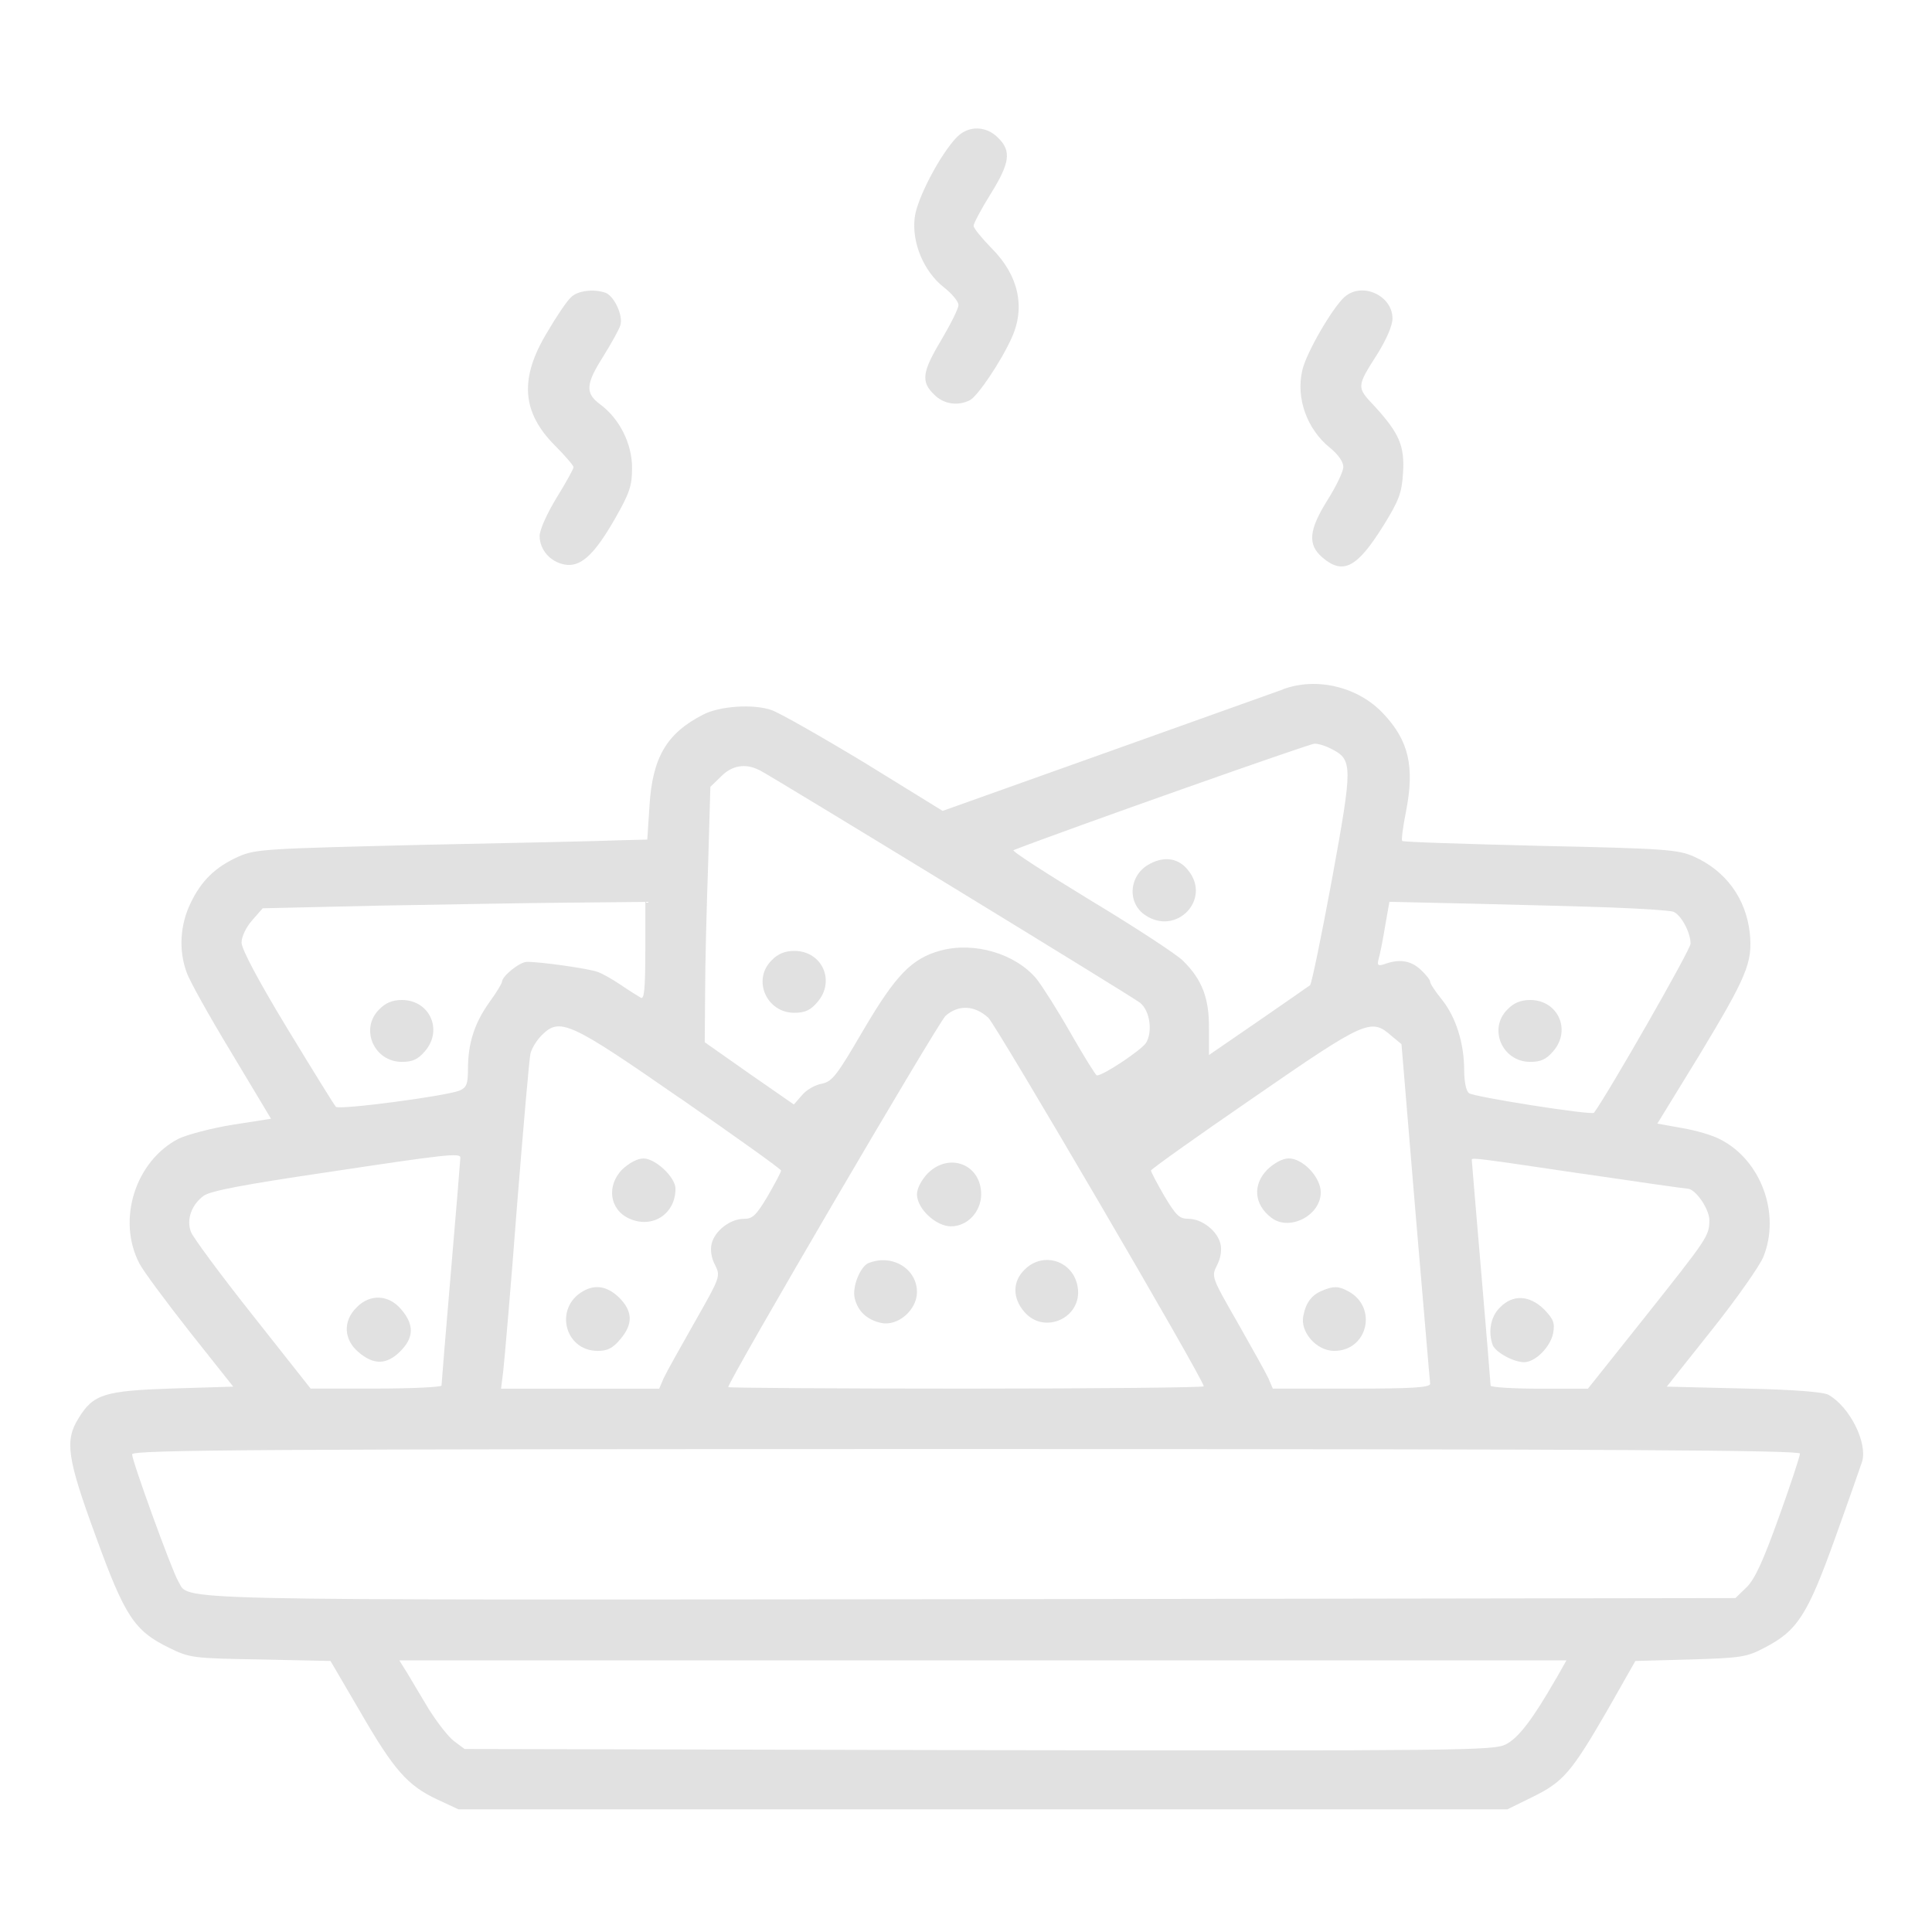
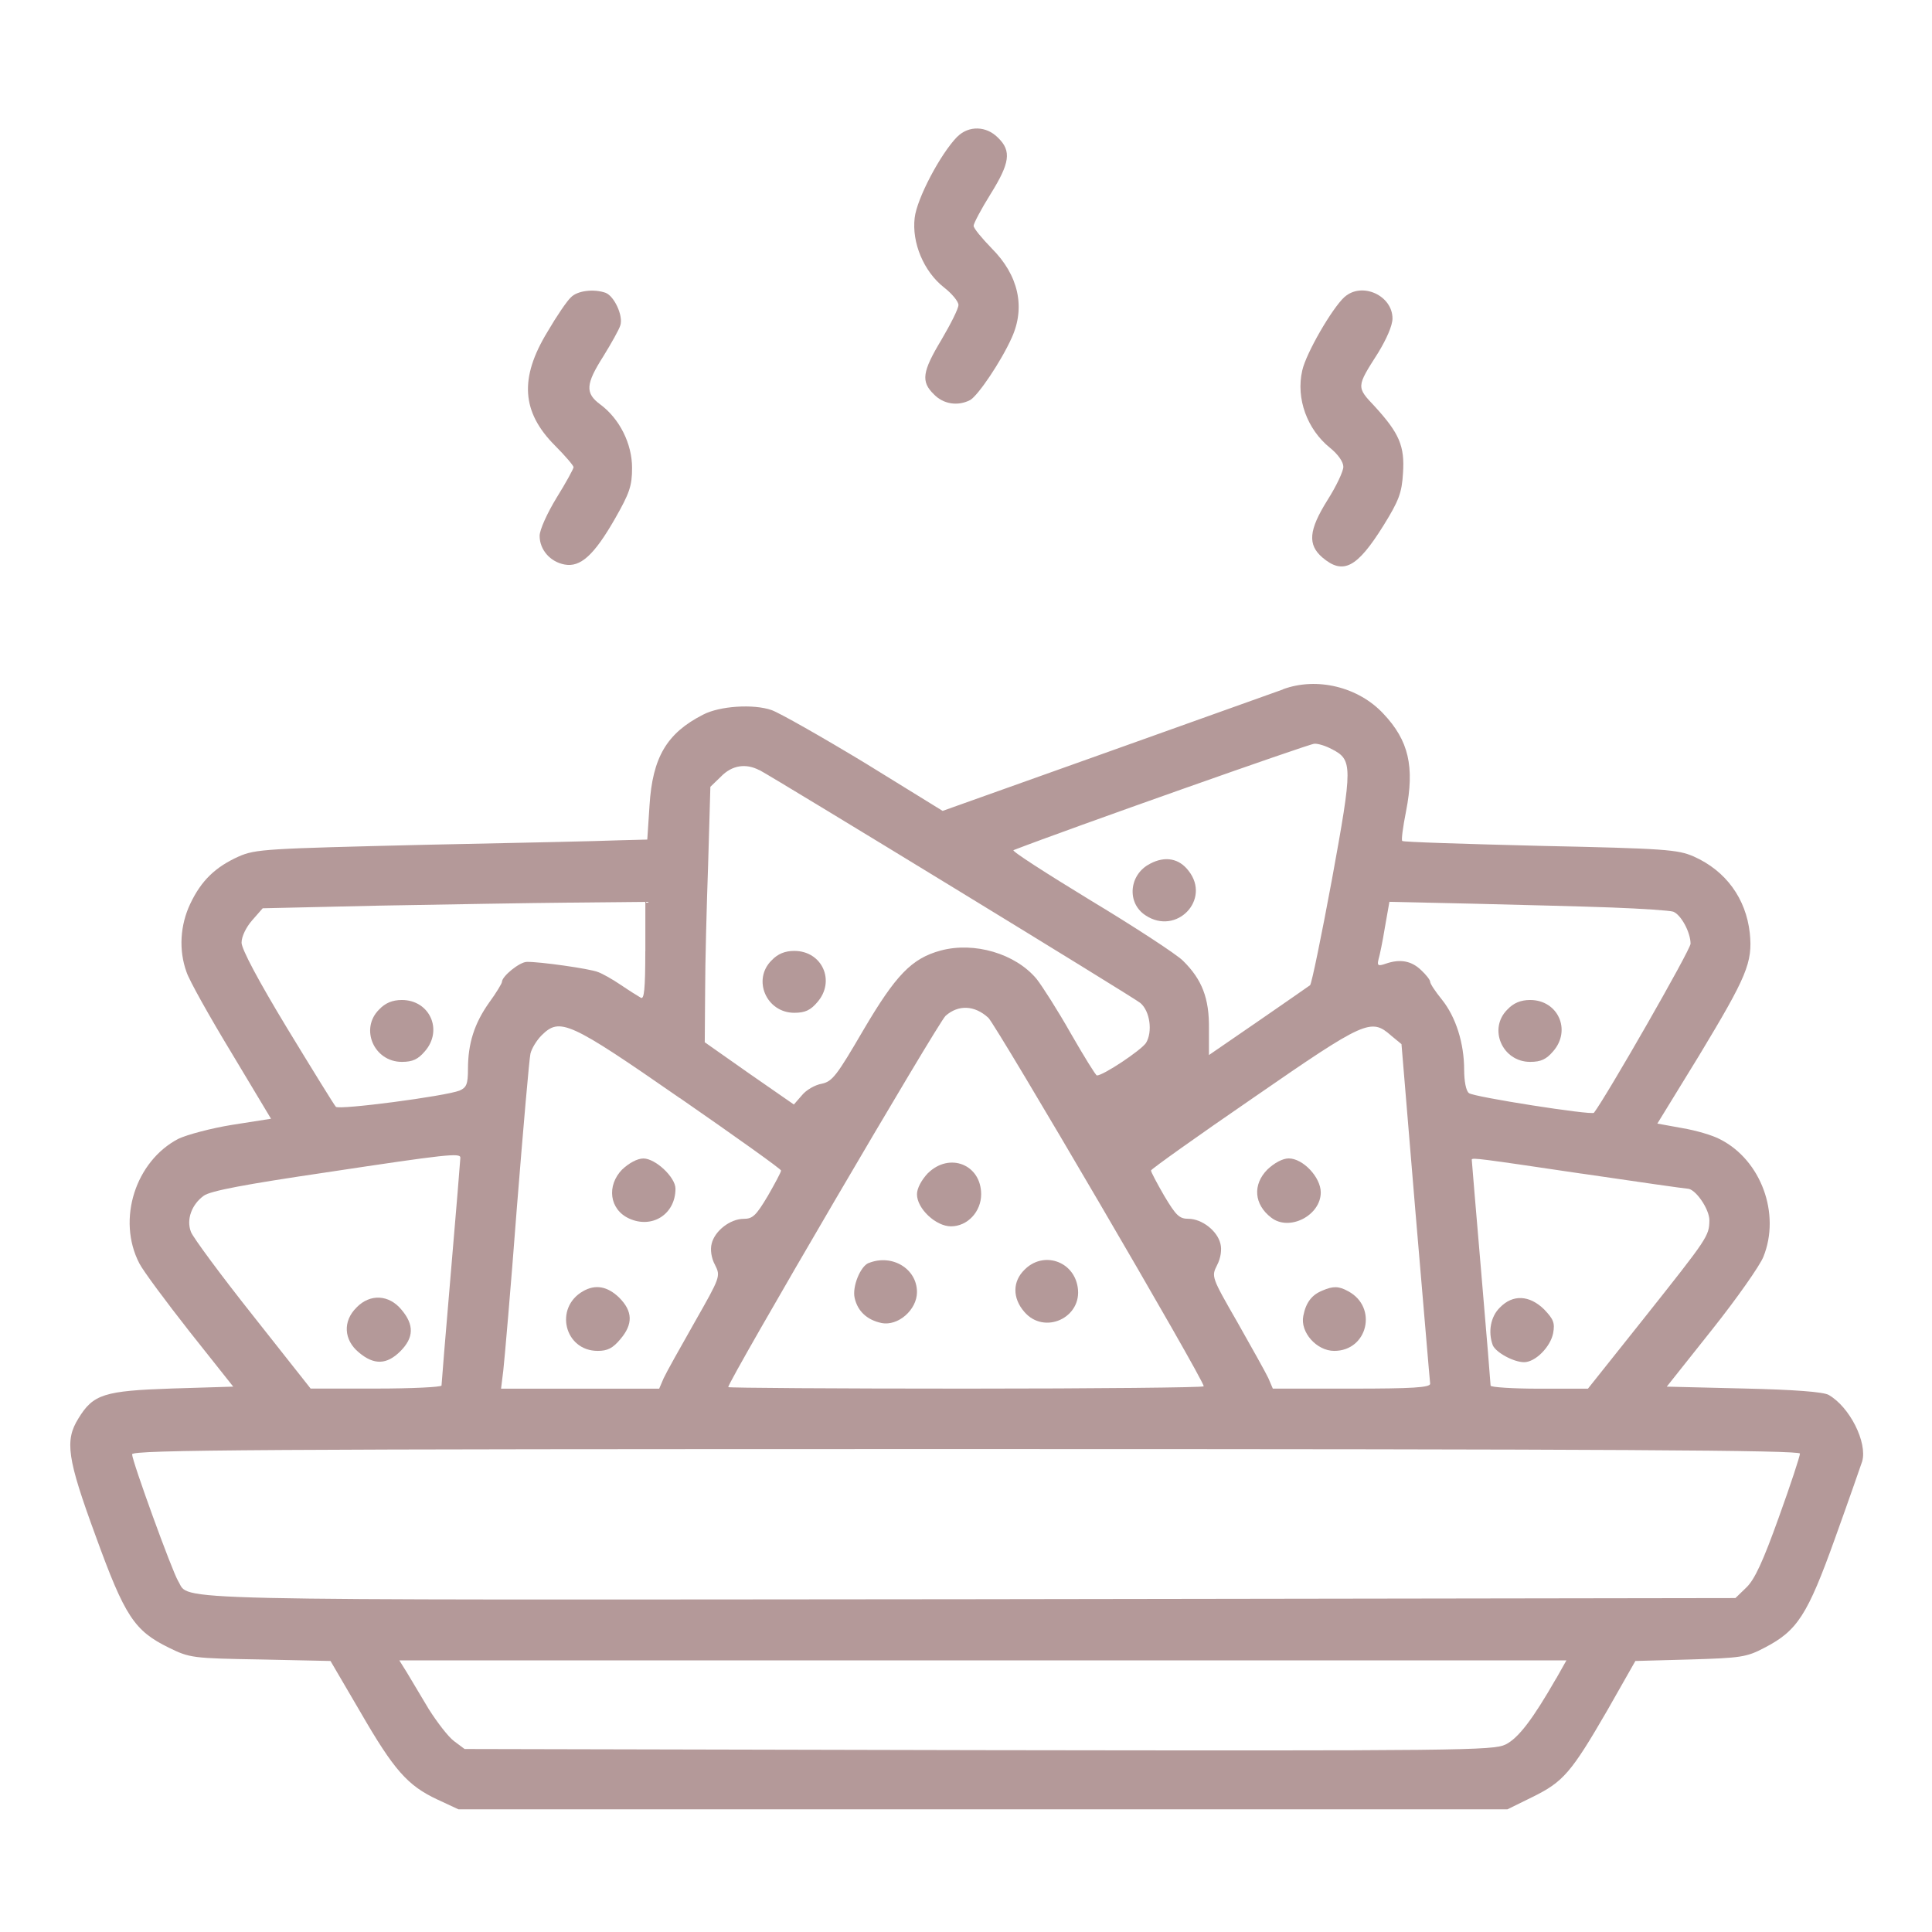
<svg xmlns="http://www.w3.org/2000/svg" version="1.1" width="32" height="32" viewBox="0 0 32 32">
  <linearGradient id="gradient1" x1="100%" y1="0%" x2="0%" y2="0%">
-     <stop offset="0%" style="stop-color: #999999; stop-opacity: .3" />
-     <stop offset="100%" style="stop-color: #999999; stop-opacity: .3" />
+     <stop offset="0%" style="stop-color: #450000; stop-opacity: .4" />
+     <stop offset="100%" style="stop-color: #450000; stop-opacity: .4" />
  </linearGradient>
  <path fill="url(#gradient1)" d="M15.856 2.263c-0.281 0.288-0.669 1.025-0.706 1.344-0.050 0.412 0.15 0.888 0.481 1.15 0.137 0.106 0.244 0.237 0.244 0.294 0 0.063-0.131 0.319-0.281 0.575-0.319 0.531-0.344 0.694-0.125 0.906 0.156 0.162 0.394 0.2 0.6 0.094 0.131-0.075 0.512-0.638 0.688-1.031 0.231-0.506 0.113-1.037-0.331-1.481-0.163-0.169-0.3-0.331-0.3-0.375 0-0.038 0.125-0.275 0.281-0.525 0.319-0.512 0.35-0.712 0.125-0.931-0.194-0.2-0.488-0.206-0.675-0.019z" />
  <path fill="url(#gradient1)" d="M9.456 4.925c-0.063 0.056-0.238 0.313-0.387 0.569-0.469 0.769-0.431 1.331 0.125 1.888 0.169 0.169 0.306 0.331 0.306 0.356s-0.125 0.256-0.281 0.506c-0.156 0.256-0.281 0.531-0.281 0.631 0 0.231 0.175 0.431 0.412 0.475 0.262 0.050 0.488-0.15 0.838-0.762 0.238-0.419 0.281-0.537 0.281-0.838 0-0.4-0.206-0.813-0.525-1.050-0.256-0.188-0.244-0.338 0.050-0.8 0.131-0.213 0.262-0.444 0.281-0.513 0.050-0.156-0.1-0.481-0.244-0.537-0.194-0.069-0.469-0.037-0.575 0.075z" />
  <path fill="url(#gradient1)" d="M22.269 4.919c-0.206 0.188-0.637 0.931-0.7 1.219-0.106 0.463 0.081 0.975 0.462 1.281 0.131 0.106 0.219 0.231 0.219 0.313 0 0.075-0.119 0.325-0.262 0.55-0.313 0.5-0.331 0.738-0.087 0.95 0.344 0.294 0.575 0.175 1.012-0.525 0.256-0.412 0.306-0.544 0.325-0.869 0.031-0.45-0.063-0.662-0.462-1.1-0.313-0.331-0.313-0.325 0.050-0.894 0.137-0.225 0.238-0.45 0.238-0.569 0-0.381-0.506-0.612-0.794-0.356z" />
  <path fill="url(#gradient1)" d="M21.25 11.419c-0.156 0.056-1.488 0.531-2.956 1.056l-2.681 0.956-1.287-0.794c-0.713-0.431-1.406-0.825-1.544-0.875-0.3-0.106-0.863-0.069-1.137 0.075-0.6 0.306-0.838 0.706-0.887 1.506l-0.037 0.563-0.469 0.012c-0.256 0.012-1.713 0.044-3.237 0.075-2.594 0.063-2.781 0.069-3.063 0.194-0.388 0.175-0.619 0.4-0.8 0.781-0.169 0.356-0.194 0.769-0.063 1.131 0.044 0.137 0.381 0.738 0.744 1.337l0.656 1.094-0.638 0.1c-0.35 0.056-0.75 0.163-0.894 0.231-0.712 0.369-1.025 1.337-0.65 2.063 0.063 0.125 0.444 0.637 0.837 1.137l0.719 0.906-1.013 0.031c-1.125 0.038-1.306 0.094-1.55 0.494-0.231 0.369-0.188 0.663 0.287 1.956 0.481 1.325 0.638 1.563 1.212 1.844 0.344 0.169 0.394 0.175 1.519 0.194l1.156 0.025 0.494 0.844c0.556 0.962 0.781 1.219 1.275 1.45l0.35 0.163h17.375l0.419-0.206c0.506-0.25 0.637-0.4 1.238-1.438l0.462-0.813 0.913-0.025c0.831-0.025 0.931-0.038 1.225-0.194 0.544-0.281 0.712-0.538 1.169-1.813 0.225-0.625 0.425-1.2 0.45-1.275 0.087-0.313-0.206-0.9-0.556-1.1-0.087-0.050-0.569-0.087-1.406-0.106l-1.275-0.031 0.75-0.944c0.413-0.519 0.794-1.063 0.85-1.206 0.288-0.712-0.038-1.6-0.712-1.944-0.125-0.069-0.406-0.15-0.631-0.188l-0.413-0.075 0.694-1.131c0.788-1.306 0.887-1.537 0.837-2.025-0.063-0.569-0.394-1.031-0.931-1.269-0.262-0.113-0.469-0.131-2.544-0.175-1.238-0.031-2.269-0.063-2.281-0.081-0.019-0.012 0.012-0.238 0.063-0.494 0.144-0.738 0.044-1.169-0.375-1.613-0.413-0.444-1.1-0.613-1.663-0.406zM22.056 12.406c0.35 0.181 0.35 0.269 0.006 2.156-0.175 0.944-0.337 1.731-0.363 1.756-0.025 0.019-0.413 0.288-0.856 0.594l-0.819 0.563v-0.438c0.006-0.5-0.113-0.813-0.431-1.125-0.106-0.106-0.794-0.556-1.531-1-0.738-0.45-1.313-0.819-1.275-0.831 0.887-0.344 4.9-1.762 4.981-1.762 0.063-0.006 0.194 0.037 0.288 0.088zM12.581 12.756c0.3 0.162 6.206 3.769 6.306 3.856 0.163 0.137 0.206 0.481 0.094 0.663-0.087 0.125-0.706 0.538-0.813 0.538-0.019 0-0.212-0.313-0.431-0.694-0.212-0.375-0.475-0.788-0.569-0.906-0.35-0.419-1.031-0.619-1.588-0.469-0.481 0.131-0.744 0.406-1.281 1.319-0.438 0.75-0.512 0.85-0.688 0.887-0.113 0.019-0.262 0.106-0.331 0.194l-0.131 0.15-0.738-0.512-0.738-0.519 0.006-0.831c0-0.463 0.025-1.412 0.050-2.119l0.037-1.281 0.175-0.169c0.181-0.188 0.412-0.225 0.637-0.106zM10.688 15.756c0 0.631-0.019 0.806-0.075 0.769-0.044-0.025-0.194-0.119-0.331-0.212s-0.306-0.188-0.375-0.212c-0.131-0.056-0.981-0.175-1.181-0.169-0.119 0-0.412 0.238-0.412 0.331 0 0.025-0.094 0.181-0.213 0.344-0.244 0.344-0.35 0.675-0.35 1.1 0 0.25-0.025 0.306-0.138 0.356-0.237 0.094-2 0.325-2.050 0.269-0.025-0.025-0.388-0.613-0.806-1.3-0.481-0.794-0.756-1.313-0.756-1.419 0-0.1 0.075-0.256 0.175-0.369l0.175-0.2 1.938-0.044c1.063-0.019 2.487-0.044 3.169-0.050l1.231-0.012v0.819zM26.694 15.031c0.506 0.019 0.962 0.050 1.019 0.069 0.131 0.050 0.288 0.344 0.288 0.531 0 0.1-1.387 2.519-1.6 2.8-0.038 0.044-1.994-0.262-2.069-0.325-0.050-0.031-0.081-0.2-0.081-0.387 0-0.438-0.137-0.875-0.369-1.163-0.106-0.131-0.194-0.262-0.194-0.294s-0.069-0.119-0.15-0.194c-0.163-0.156-0.35-0.188-0.587-0.106-0.125 0.044-0.144 0.031-0.119-0.069 0.019-0.063 0.069-0.3 0.106-0.531l0.075-0.425 1.387 0.031c0.756 0.019 1.794 0.044 2.294 0.063zM16.369 16.856c0.144 0.144 3.569 5.994 3.569 6.106 0 0.019-1.769 0.038-3.938 0.038-2.162 0-3.938-0.012-3.938-0.025 0-0.1 3.475-6.038 3.6-6.15 0.213-0.188 0.481-0.175 0.706 0.031zM11.262 18.188c0.919 0.637 1.675 1.175 1.675 1.2s-0.1 0.212-0.219 0.419c-0.194 0.325-0.25 0.381-0.4 0.381-0.225 0-0.481 0.2-0.531 0.413-0.025 0.094-0.006 0.238 0.056 0.35 0.094 0.188 0.088 0.2-0.338 0.95-0.238 0.419-0.469 0.831-0.512 0.925l-0.075 0.175h-2.619l0.037-0.3c0.019-0.163 0.125-1.375 0.225-2.7 0.106-1.325 0.206-2.475 0.225-2.55 0.019-0.081 0.1-0.219 0.188-0.306 0.3-0.294 0.45-0.231 2.287 1.044zM23.038 17.15l0.175 0.144 0.231 2.775c0.131 1.525 0.238 2.813 0.244 2.85 0 0.063-0.3 0.081-1.3 0.081h-1.306l-0.075-0.175c-0.044-0.094-0.275-0.506-0.512-0.925-0.431-0.75-0.431-0.756-0.337-0.944 0.063-0.119 0.081-0.262 0.056-0.356-0.050-0.212-0.306-0.413-0.531-0.413-0.15 0-0.206-0.056-0.4-0.381-0.119-0.206-0.219-0.394-0.219-0.419 0.006-0.025 0.769-0.569 1.706-1.212 1.844-1.275 1.938-1.313 2.269-1.025zM7.625 19.175c0 0.025-0.069 0.875-0.156 1.887s-0.156 1.863-0.156 1.887c0 0.025-0.487 0.050-1.081 0.050h-1.087l-0.963-1.219c-0.531-0.669-0.987-1.288-1.019-1.375-0.081-0.206 0.013-0.456 0.212-0.6 0.112-0.081 0.681-0.188 2.031-0.387 1.987-0.3 2.219-0.325 2.219-0.244zM26.194 19.438c0.931 0.137 1.719 0.25 1.756 0.25 0.131 0 0.363 0.337 0.363 0.525-0.006 0.262-0.019 0.281-1.081 1.619l-0.931 1.169h-0.806c-0.444 0-0.806-0.025-0.806-0.050s-0.069-0.875-0.156-1.887c-0.087-1.012-0.156-1.85-0.156-1.856 0-0.038 0.131-0.019 1.819 0.231zM29.813 24.075c0 0.044-0.156 0.519-0.35 1.056-0.262 0.731-0.4 1.031-0.538 1.163l-0.181 0.175-12.656 0.019c-13.694 0.012-12.931 0.031-13.137-0.3-0.1-0.163-0.763-1.988-0.763-2.1 0-0.075 2.112-0.087 13.813-0.087 10.831 0 13.813 0.019 13.813 0.075zM25.775 27.8c-0.387 0.675-0.625 0.988-0.837 1.094-0.206 0.1-0.725 0.106-8.731 0.094l-8.512-0.019-0.175-0.131c-0.094-0.069-0.281-0.313-0.419-0.531-0.131-0.219-0.294-0.494-0.362-0.606l-0.125-0.2h19.331l-0.169 0.3z" />
  <path fill="url(#gradient1)" d="M19.050 14.306c-0.35 0.175-0.394 0.65-0.075 0.856 0.512 0.338 1.087-0.262 0.712-0.738-0.156-0.206-0.387-0.25-0.637-0.119z" />
  <path fill="url(#gradient1)" d="M12.781 15.906c-0.325 0.319-0.088 0.869 0.375 0.869 0.181 0 0.269-0.044 0.381-0.175 0.306-0.35 0.081-0.85-0.381-0.85-0.156 0-0.275 0.050-0.375 0.156z" />
  <path fill="url(#gradient1)" d="M6.281 16.719c-0.325 0.319-0.088 0.869 0.375 0.869 0.181 0 0.269-0.044 0.381-0.175 0.306-0.35 0.081-0.85-0.381-0.85-0.156 0-0.275 0.050-0.375 0.156z" />
  <path fill="url(#gradient1)" d="M24.969 16.719c-0.325 0.319-0.087 0.869 0.375 0.869 0.181 0 0.269-0.044 0.381-0.175 0.306-0.35 0.081-0.85-0.381-0.85-0.156 0-0.275 0.050-0.375 0.156z" />
  <path fill="url(#gradient1)" d="M15.369 19.431c-0.106 0.113-0.181 0.25-0.181 0.35 0 0.238 0.313 0.531 0.563 0.531 0.275 0 0.5-0.244 0.5-0.531 0-0.494-0.525-0.7-0.881-0.35z" />
  <path fill="url(#gradient1)" d="M14.387 20.919c-0.137 0.056-0.275 0.394-0.231 0.581 0.050 0.219 0.206 0.363 0.444 0.413 0.275 0.056 0.588-0.219 0.588-0.512 0-0.387-0.412-0.637-0.8-0.481z" />
  <path fill="url(#gradient1)" d="M16.969 21.031c-0.2 0.194-0.2 0.469-0.006 0.694 0.331 0.394 0.969 0.1 0.887-0.406-0.069-0.438-0.575-0.6-0.881-0.288z" />
  <path fill="url(#gradient1)" d="M10.306 19.369c-0.262 0.269-0.213 0.663 0.113 0.813 0.381 0.175 0.769-0.069 0.769-0.494 0-0.188-0.331-0.5-0.531-0.5-0.1 0-0.238 0.075-0.35 0.181z" />
  <path fill="url(#gradient1)" d="M9.656 21.387c-0.481 0.275-0.306 0.988 0.244 0.988 0.162 0 0.25-0.044 0.375-0.194 0.213-0.25 0.206-0.462-0.019-0.688-0.194-0.188-0.394-0.225-0.6-0.106z" />
  <path fill="url(#gradient1)" d="M20.994 19.369c-0.25 0.25-0.225 0.581 0.063 0.8 0.3 0.231 0.819-0.038 0.819-0.419 0-0.25-0.294-0.563-0.531-0.563-0.1 0-0.238 0.075-0.35 0.181z" />
  <path fill="url(#gradient1)" d="M21.906 21.375c-0.175 0.069-0.275 0.194-0.319 0.419-0.056 0.269 0.219 0.581 0.512 0.581 0.556 0 0.725-0.725 0.231-0.988-0.156-0.087-0.25-0.087-0.425-0.012z" />
  <path fill="url(#gradient1)" d="M5.906 21.656c-0.231 0.225-0.213 0.538 0.037 0.744 0.25 0.212 0.463 0.206 0.688-0.019s0.231-0.438 0.019-0.688c-0.206-0.25-0.519-0.269-0.744-0.038z" />
  <path fill="url(#gradient1)" d="M24.844 21.656c-0.156 0.15-0.2 0.406-0.119 0.625 0.050 0.119 0.344 0.281 0.519 0.281 0.188 0 0.438-0.256 0.481-0.481 0.031-0.169 0.006-0.231-0.15-0.394-0.244-0.238-0.519-0.25-0.731-0.031z" />
</svg>
